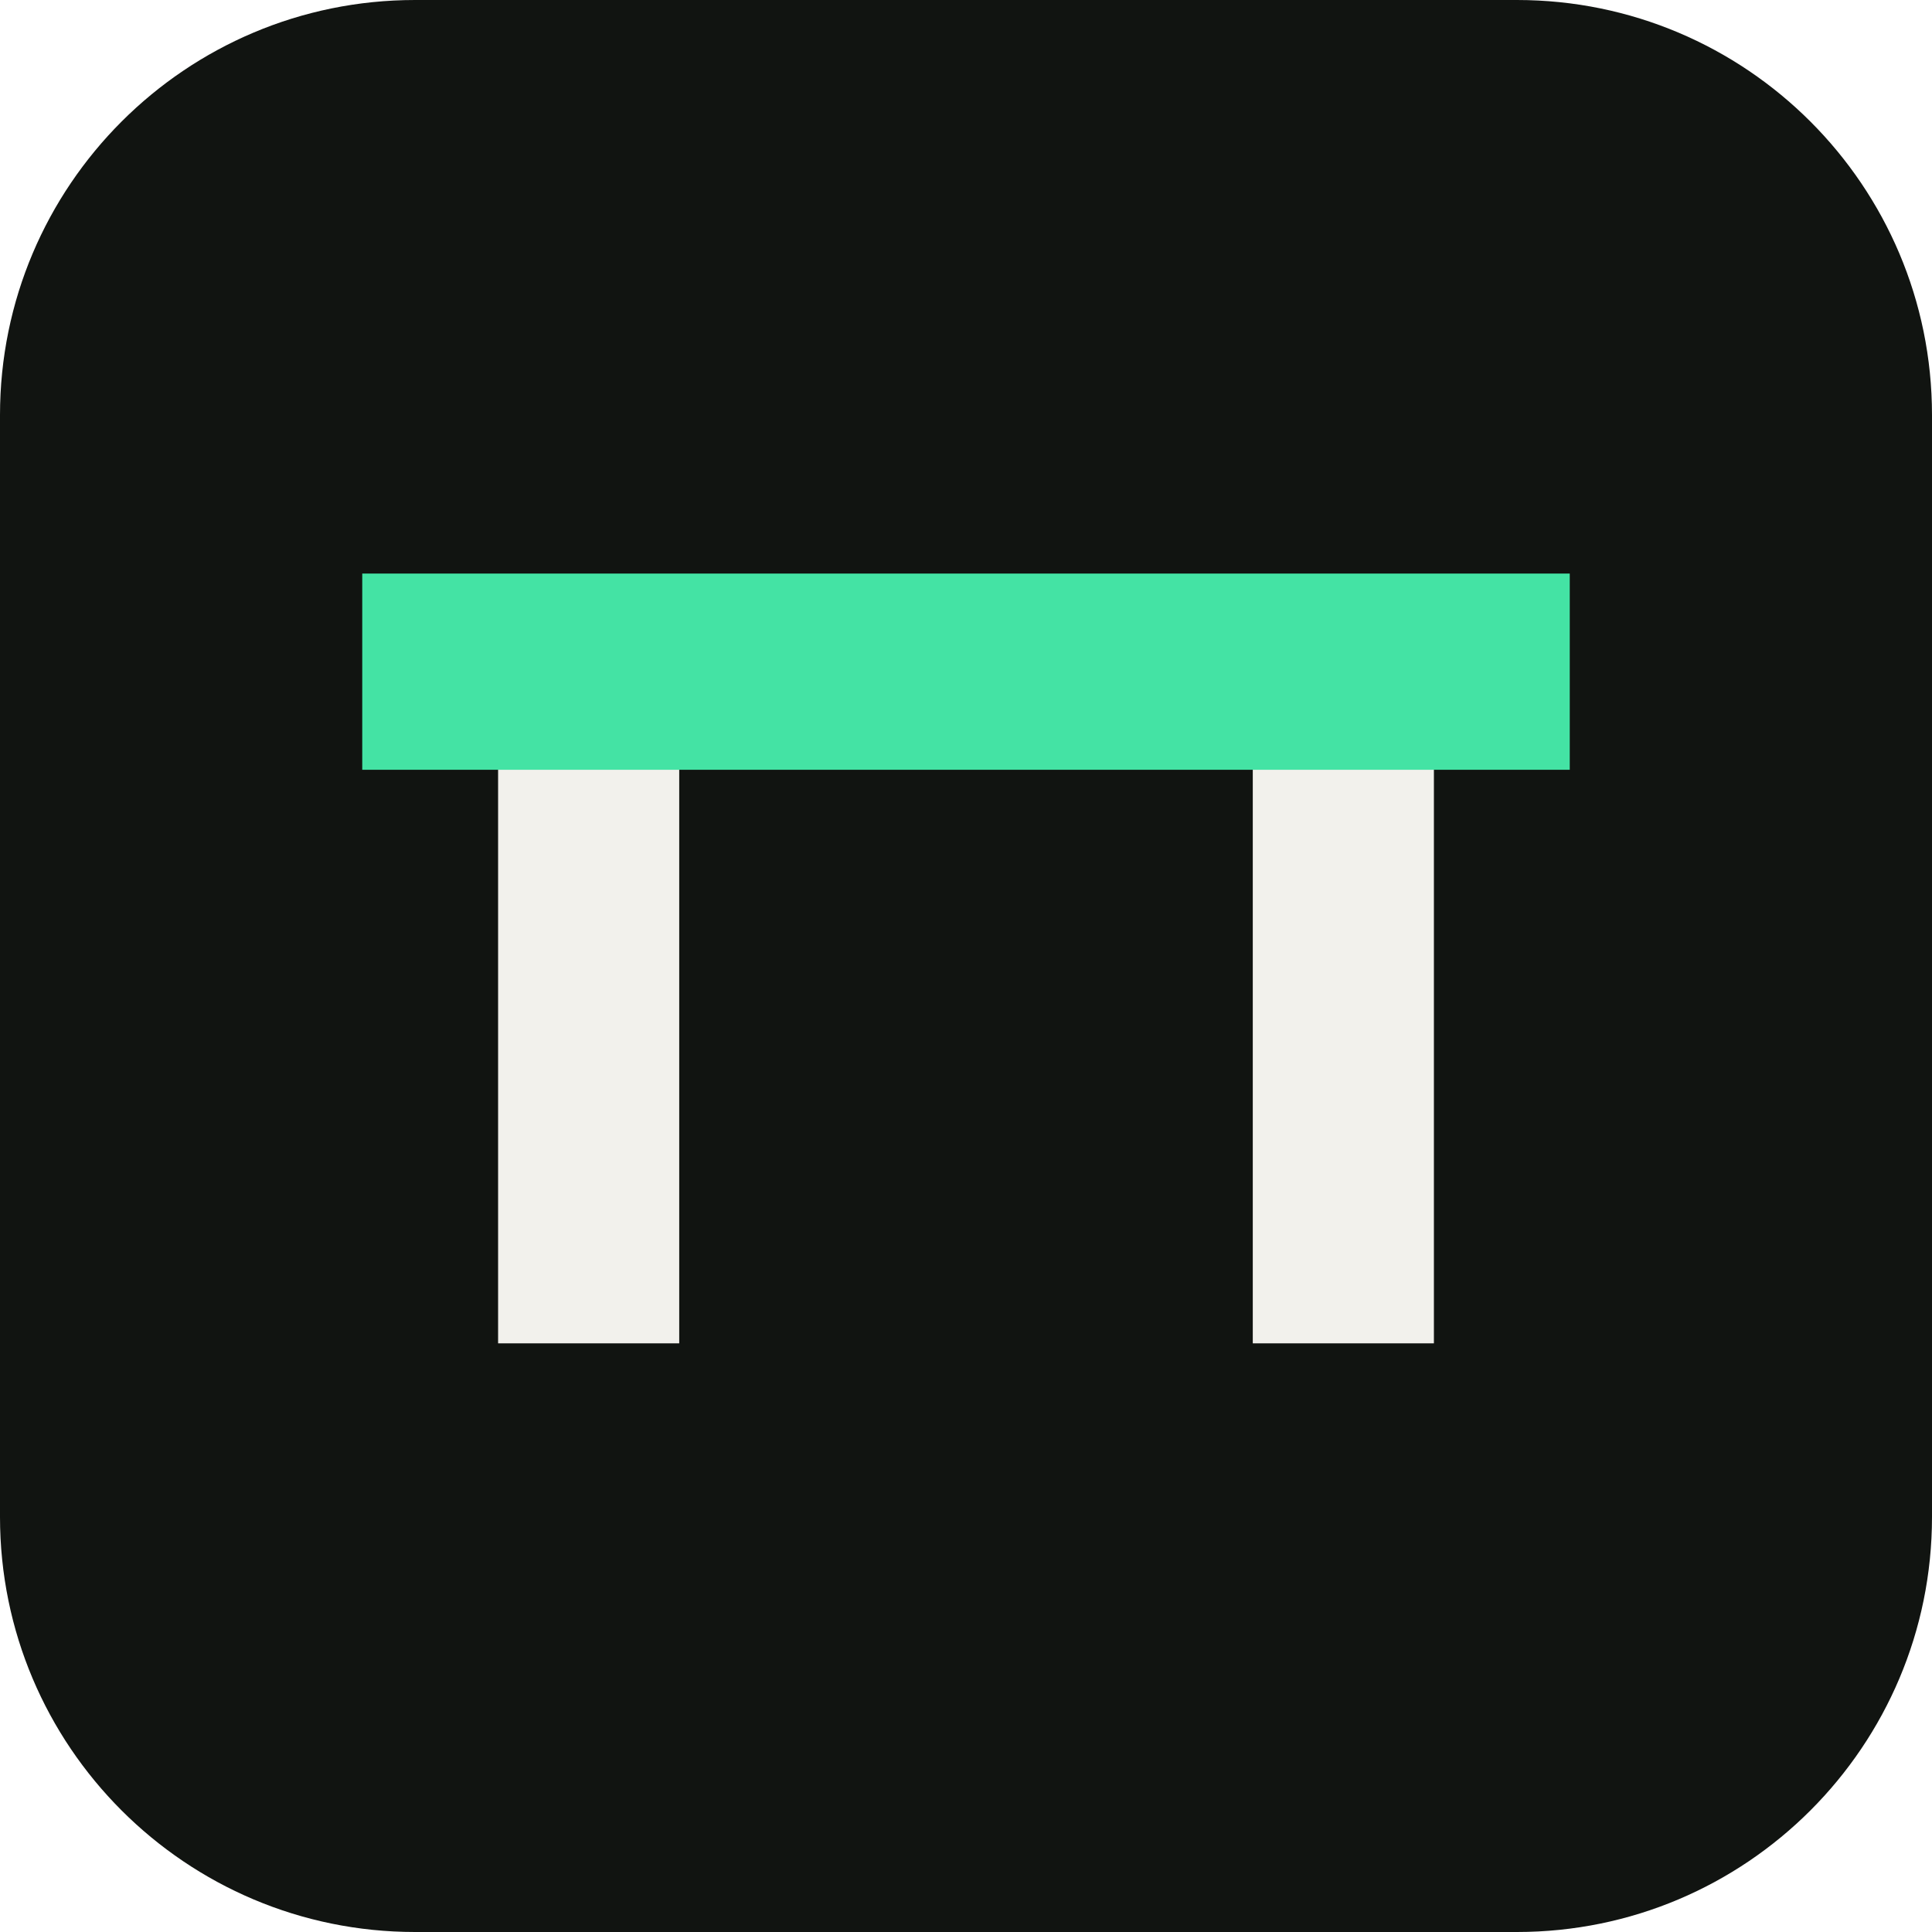
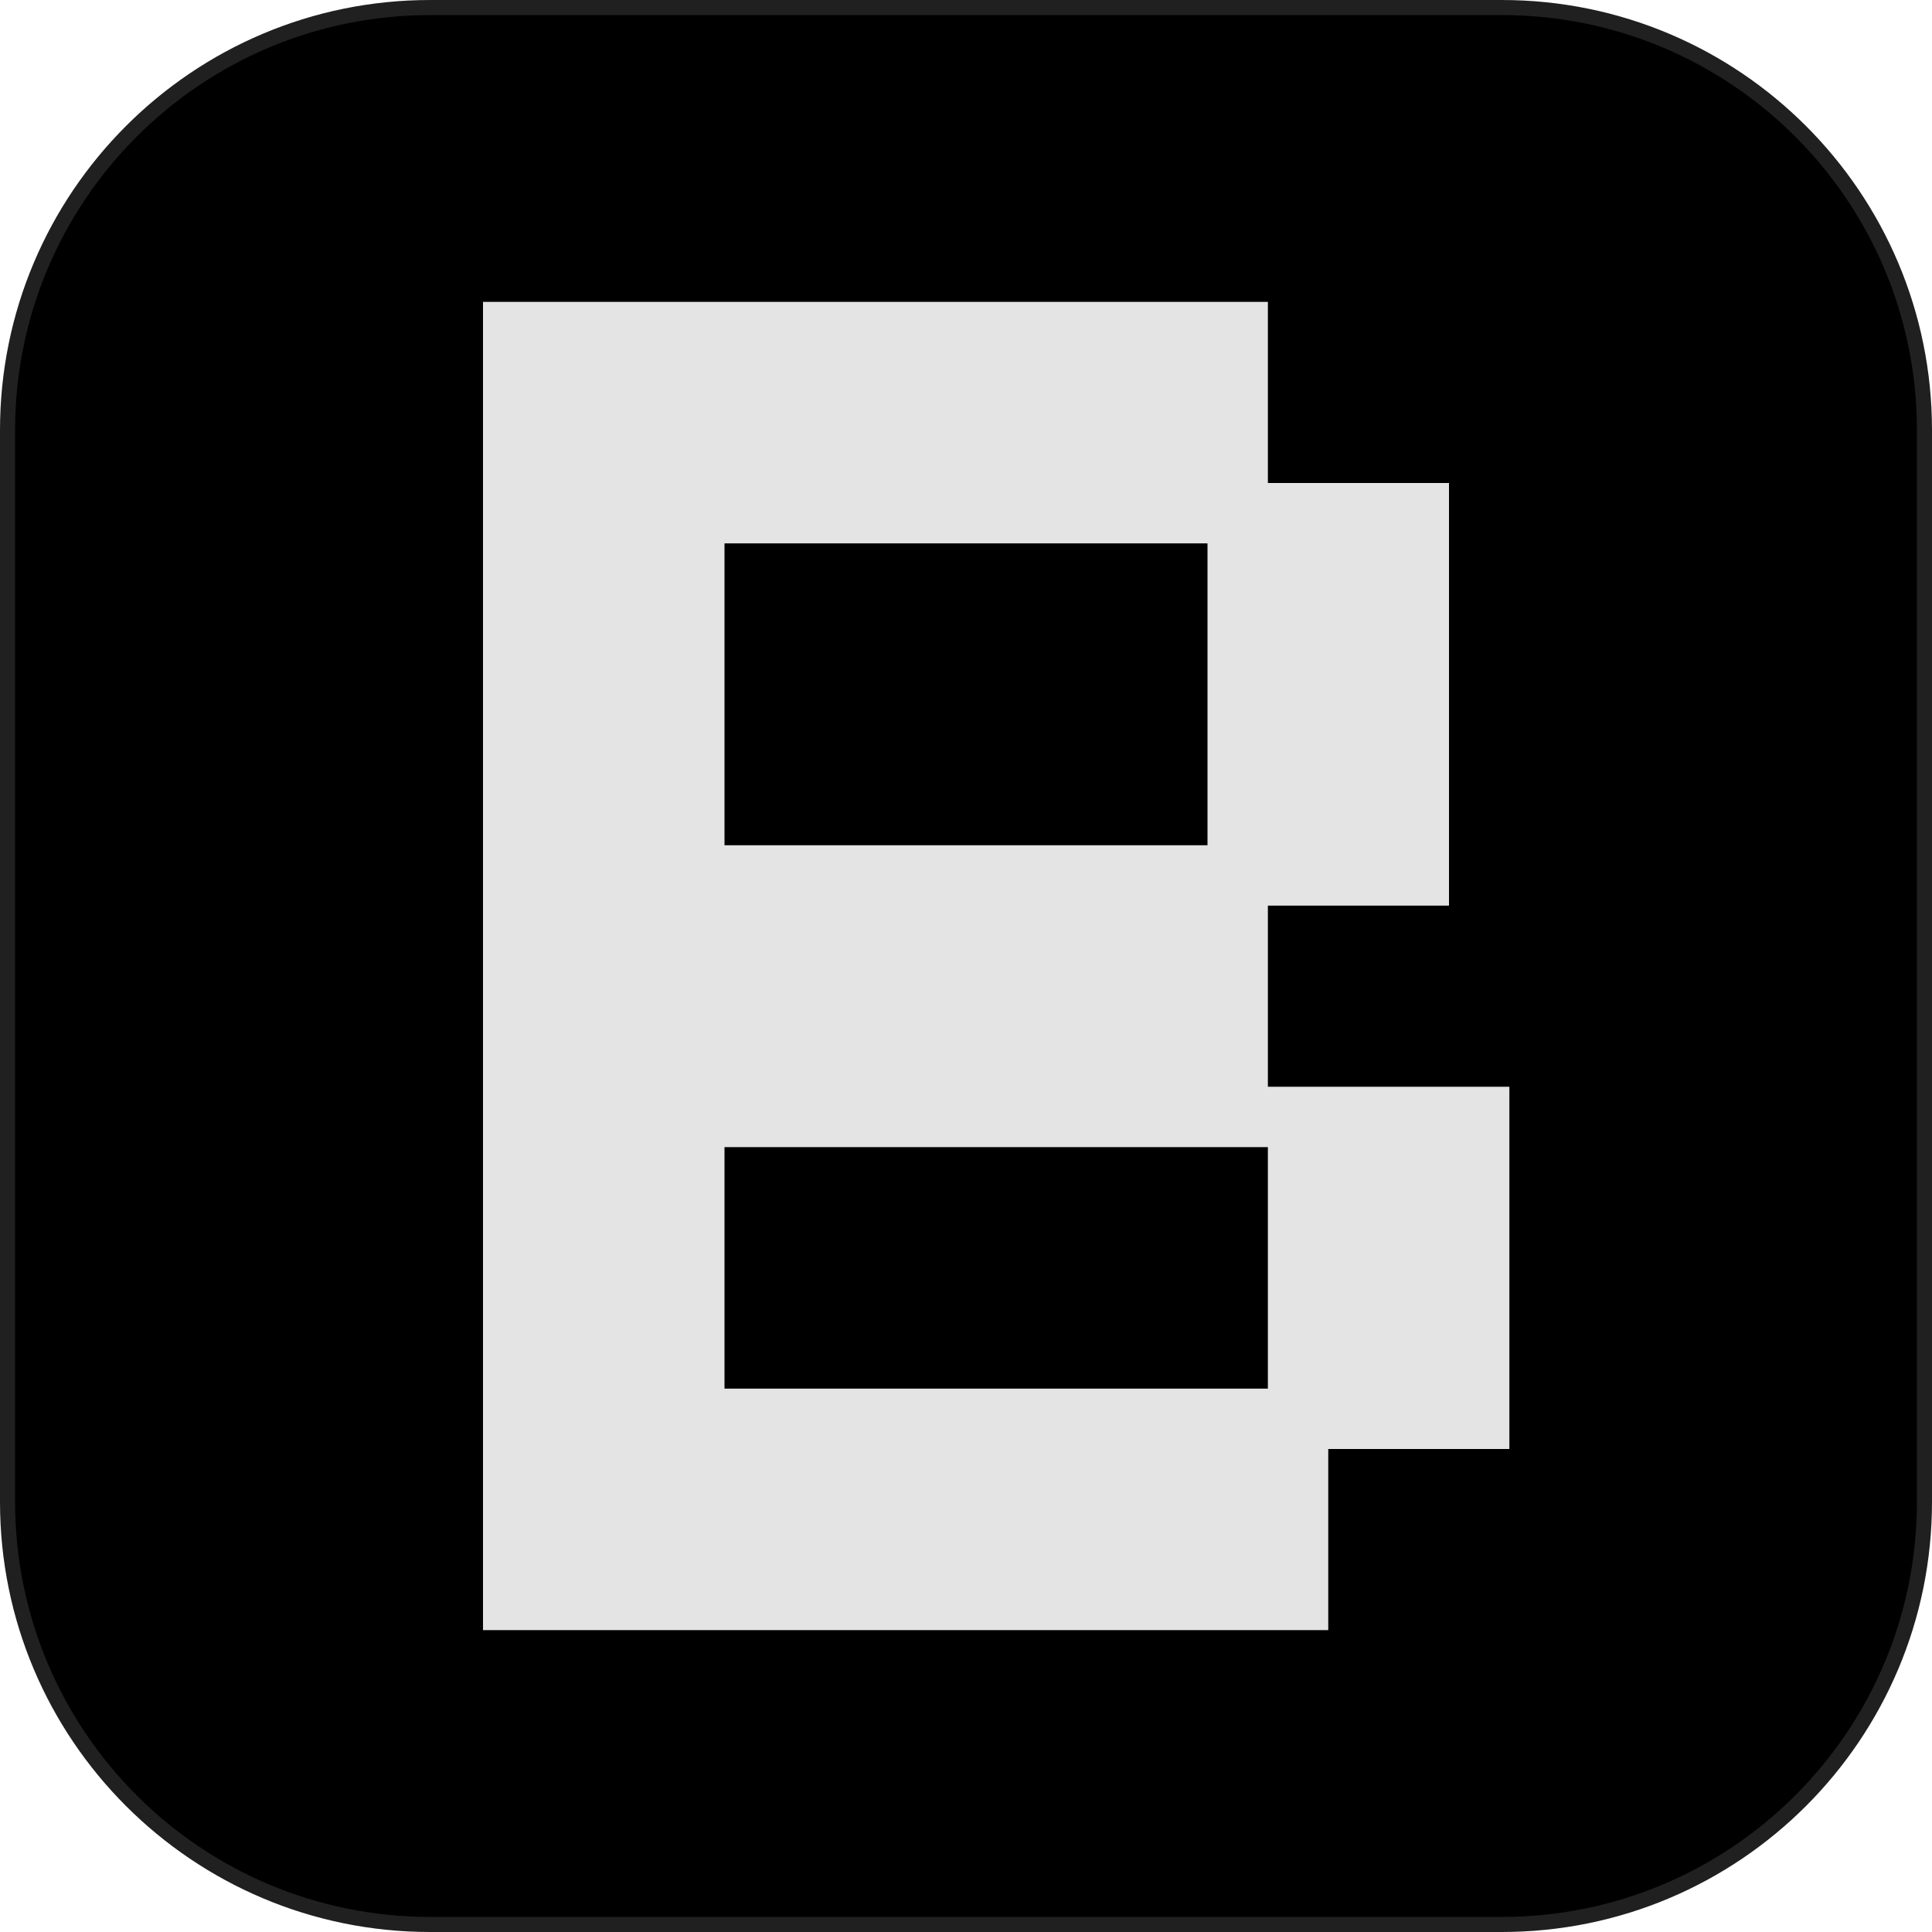
- <svg xmlns="http://www.w3.org/2000/svg" viewBox="0 0 1024 1024">
-   <rect width="1024" height="1024" rx="220" fill="#111411" />
-   <g fill="#f2f1ec">
-     <rect x="264" y="400" width="96" height="312" />
-     <rect x="664" y="400" width="96" height="312" />
-   </g>
-   <rect x="192" y="304" width="640" height="104" fill="#44e3a4" />
+ <svg xmlns="http://www.w3.org/2000/svg" width="1024" height="1024" viewBox="0 0 32 32">
+   <rect x="0.125" y="0.125" width="31.75" height="31.75" rx="7" fill="#000000" stroke="#202020" stroke-width="0.25" />
+   <path fill="#e4e4e4" fill-rule="evenodd" d="M8 5h13v3h3v7h-3v3h4v6h-3v3H8V5Zm4 4v5h8V9h-8Zm0 10v4h9v-4h-9Z" />
</svg>
